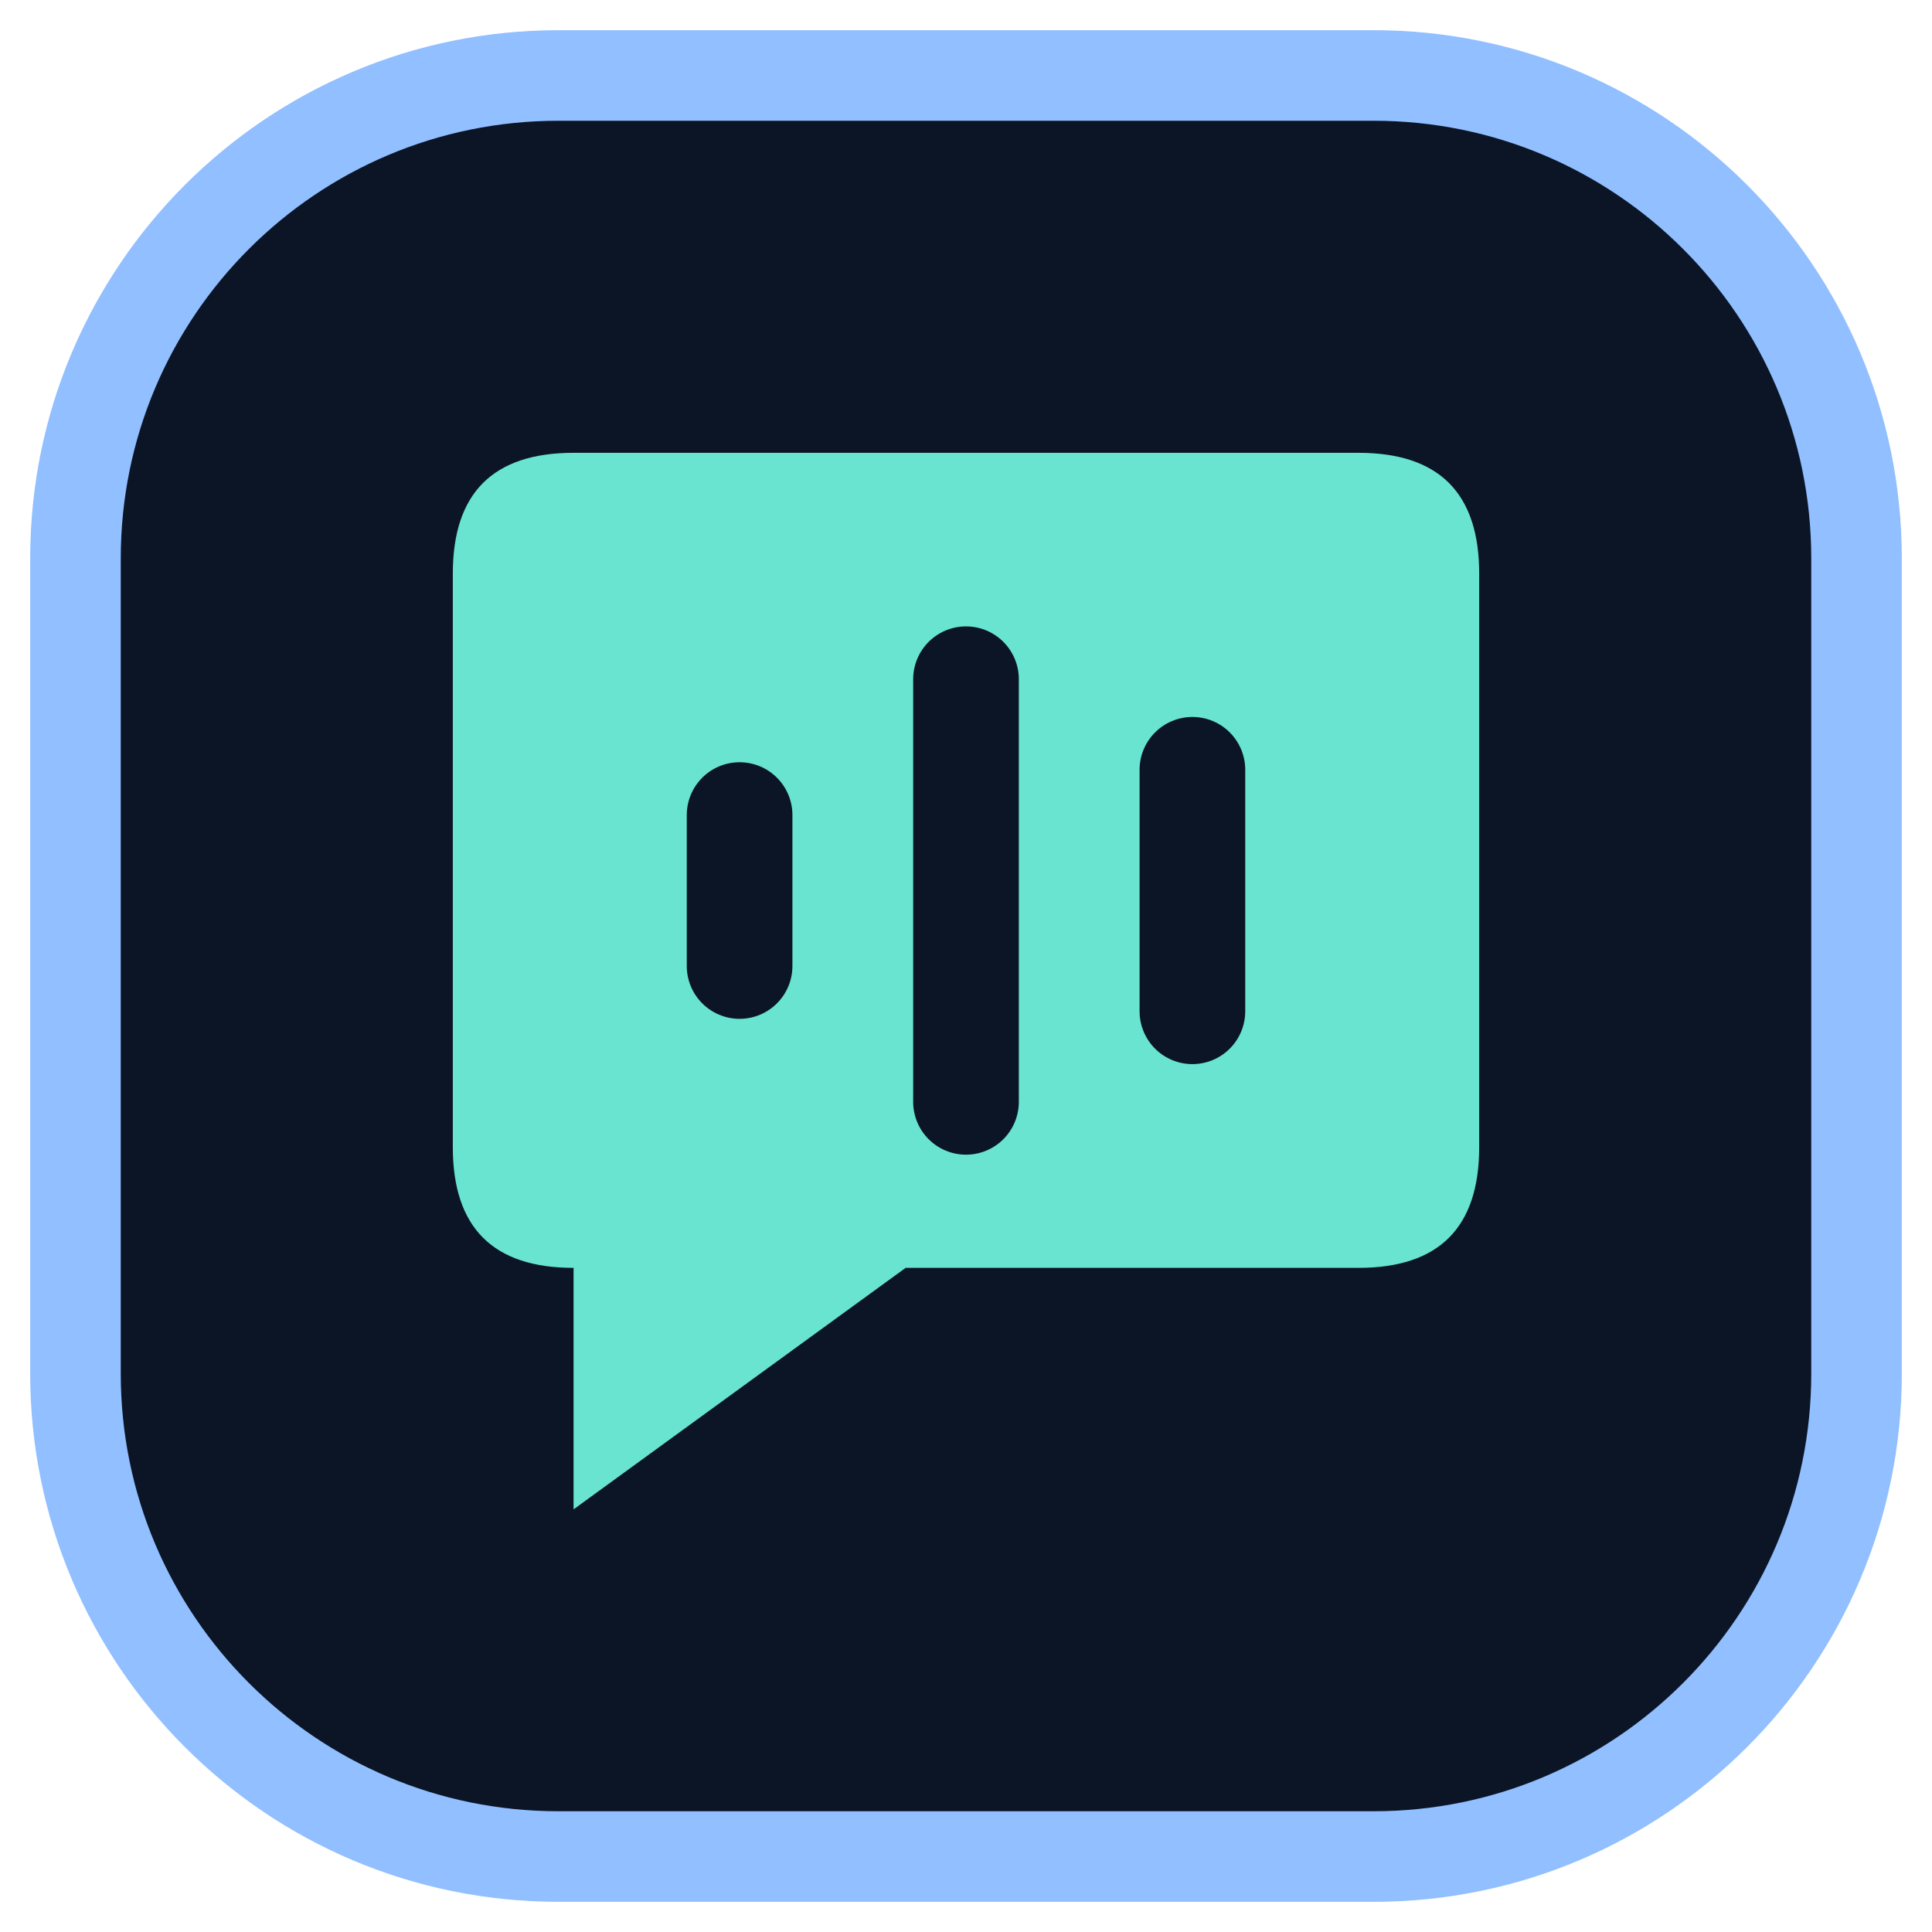
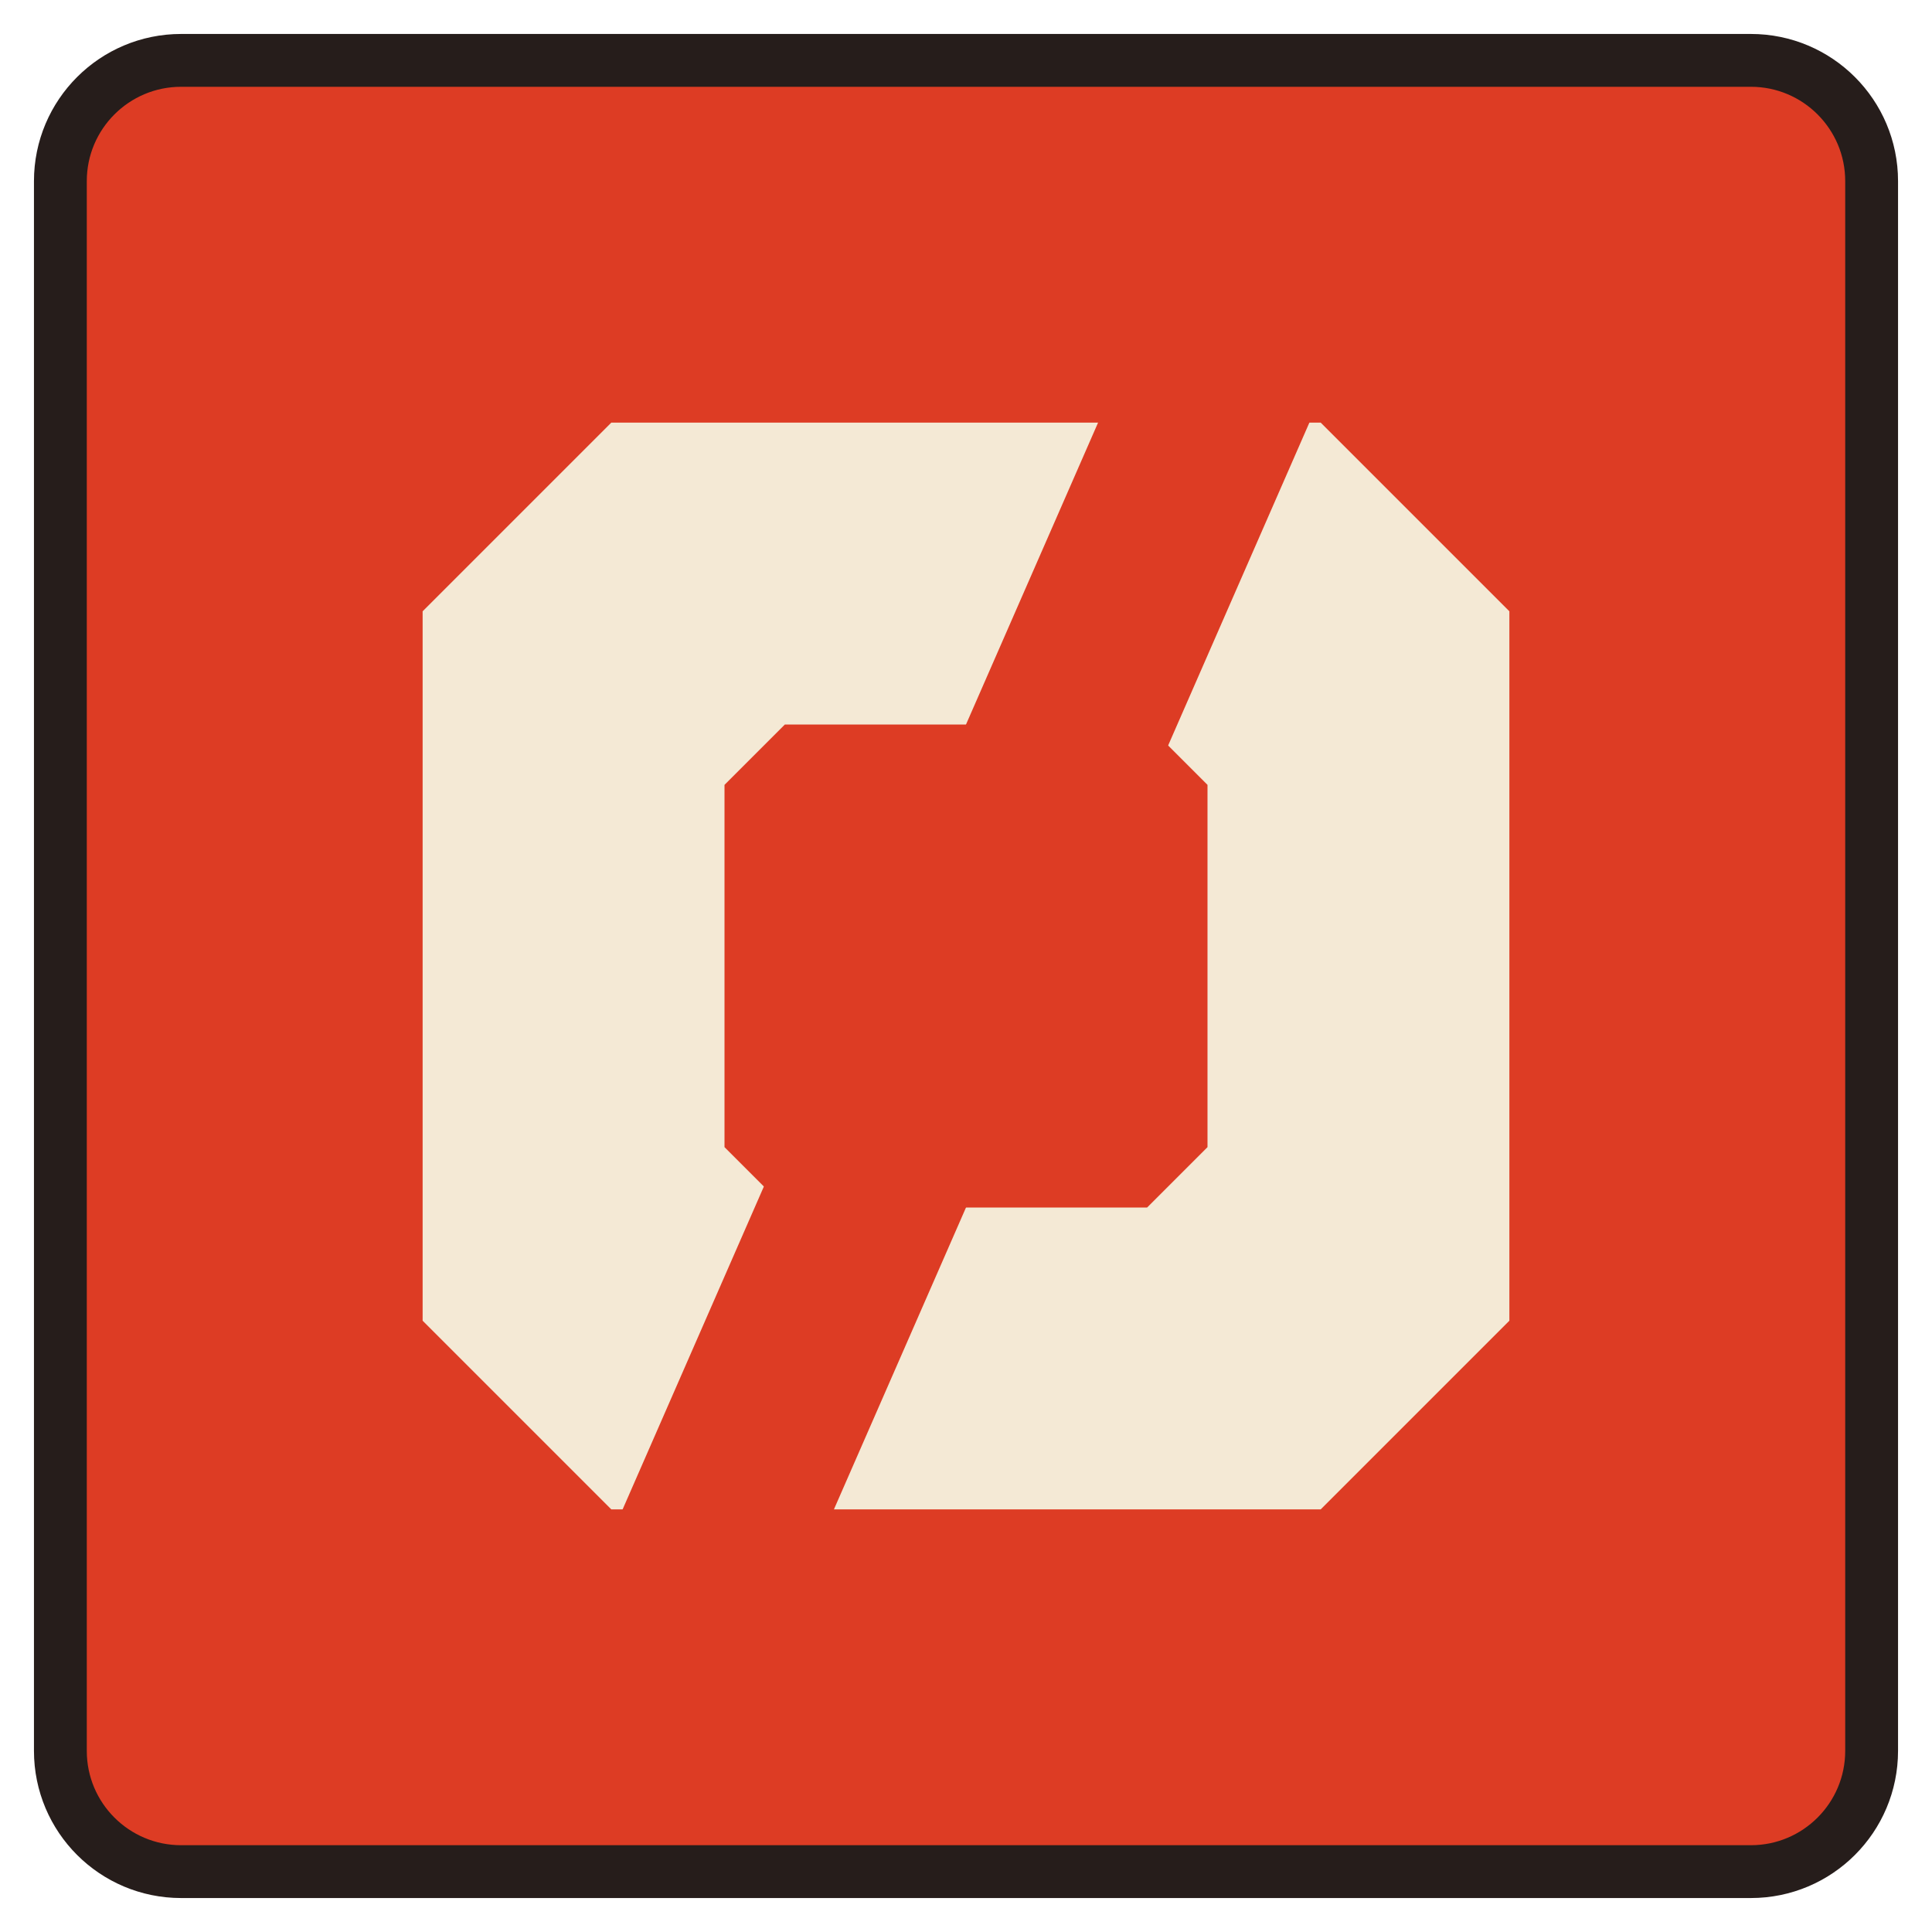
- <svg xmlns="http://www.w3.org/2000/svg" width="512" height="512" viewBox="0 0 512 512" role="img" aria-label="Universal Bot signal hub icon">
-   <g transform="translate(0 0) scale(1)">
-     <rect x="20" y="20" width="472" height="472" rx="128" fill="#0B1526" stroke="#91BFFF" stroke-width="24" />
-     <path d="M152 120H360Q392 120 392 152V304Q392 336 360 336H240L152 400V336Q120 336 120 304V152Q120 120 152 120Z" fill="#69E4D0" />
-     <g stroke="#0B1526" stroke-width="28" stroke-linecap="round">
-       <path d="M196 216V256" />
-       <path d="M256 180V292" />
-       <path d="M316 204V268" />
-     </g>
-   </g>
+ <svg xmlns="http://www.w3.org/2000/svg" width="512" height="512" viewBox="0 0 512 512">
+   <rect x="16" y="16" width="480" height="480" rx="32" fill="#DD3C24" stroke="#261D1B" stroke-width="14" />
+   <path fill="#F4E9D5" fill-rule="evenodd" d="M162 112H350L400 162V350L350 400H162L112 350V162ZM208 192L192 208V304L208 320H304L320 304V208L304 192Z" />
+   <path d="M298 96H354L214 416H158Z" fill="#DD3C24" />
</svg>
